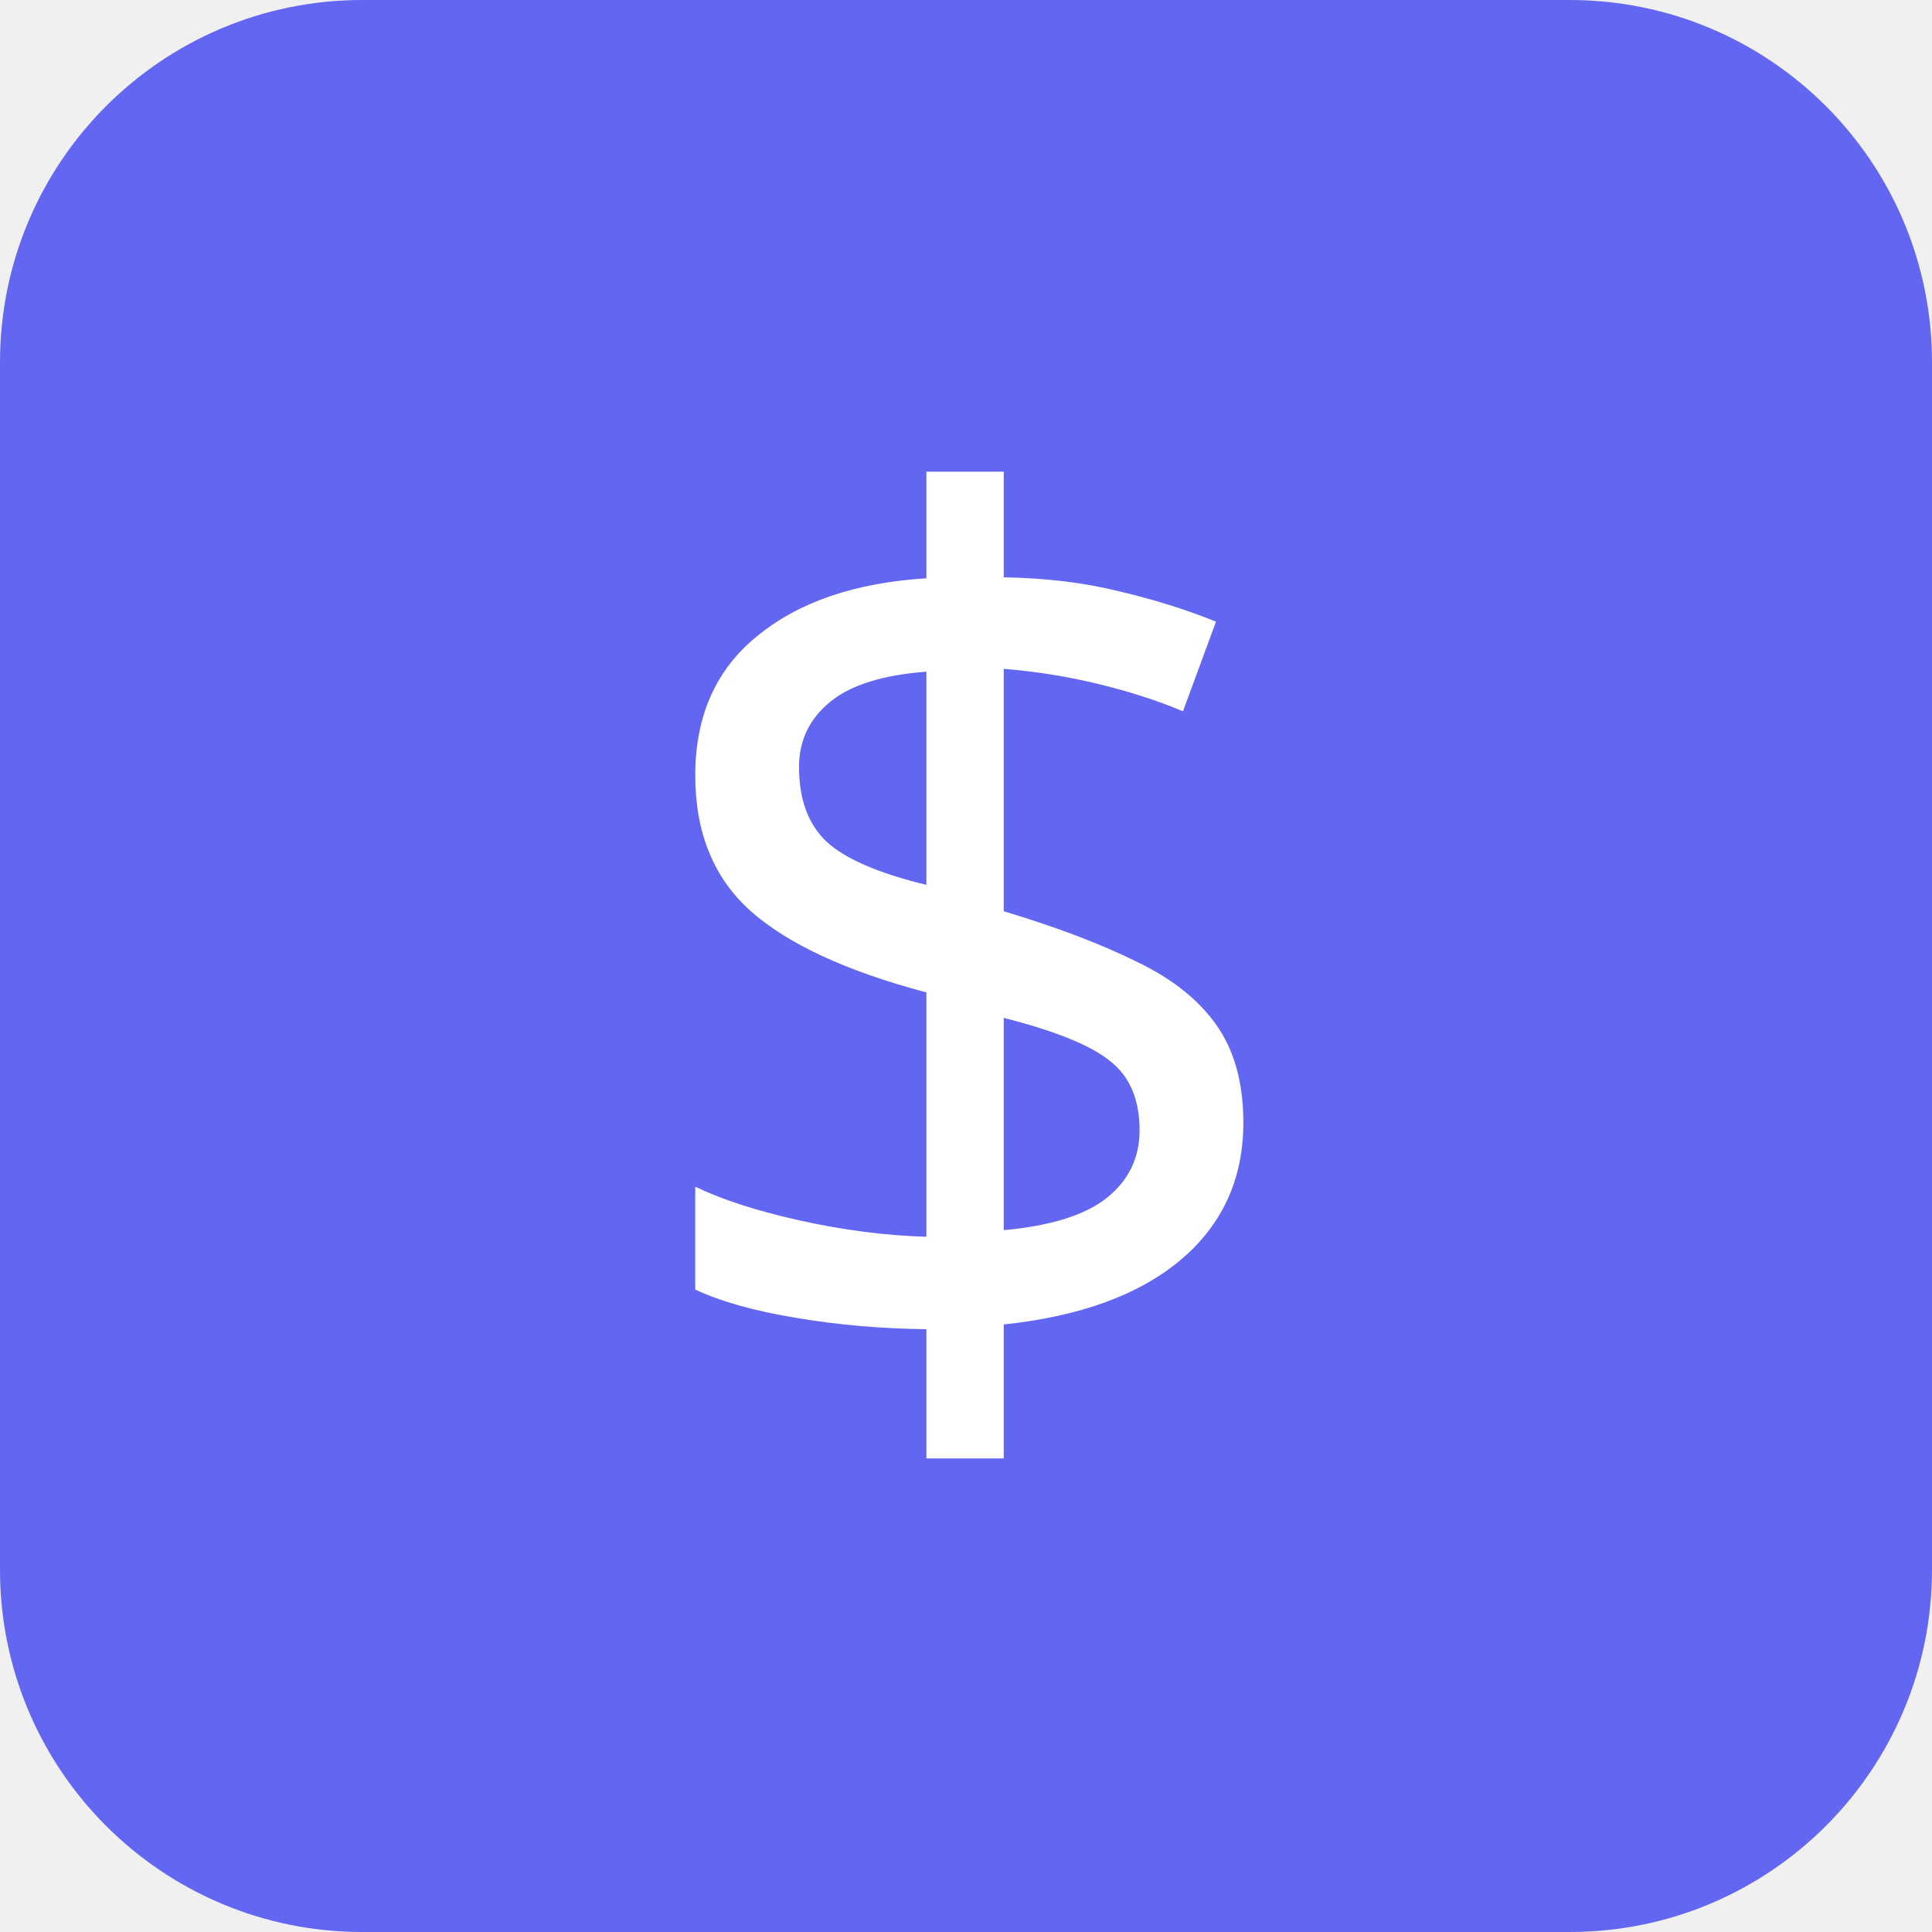
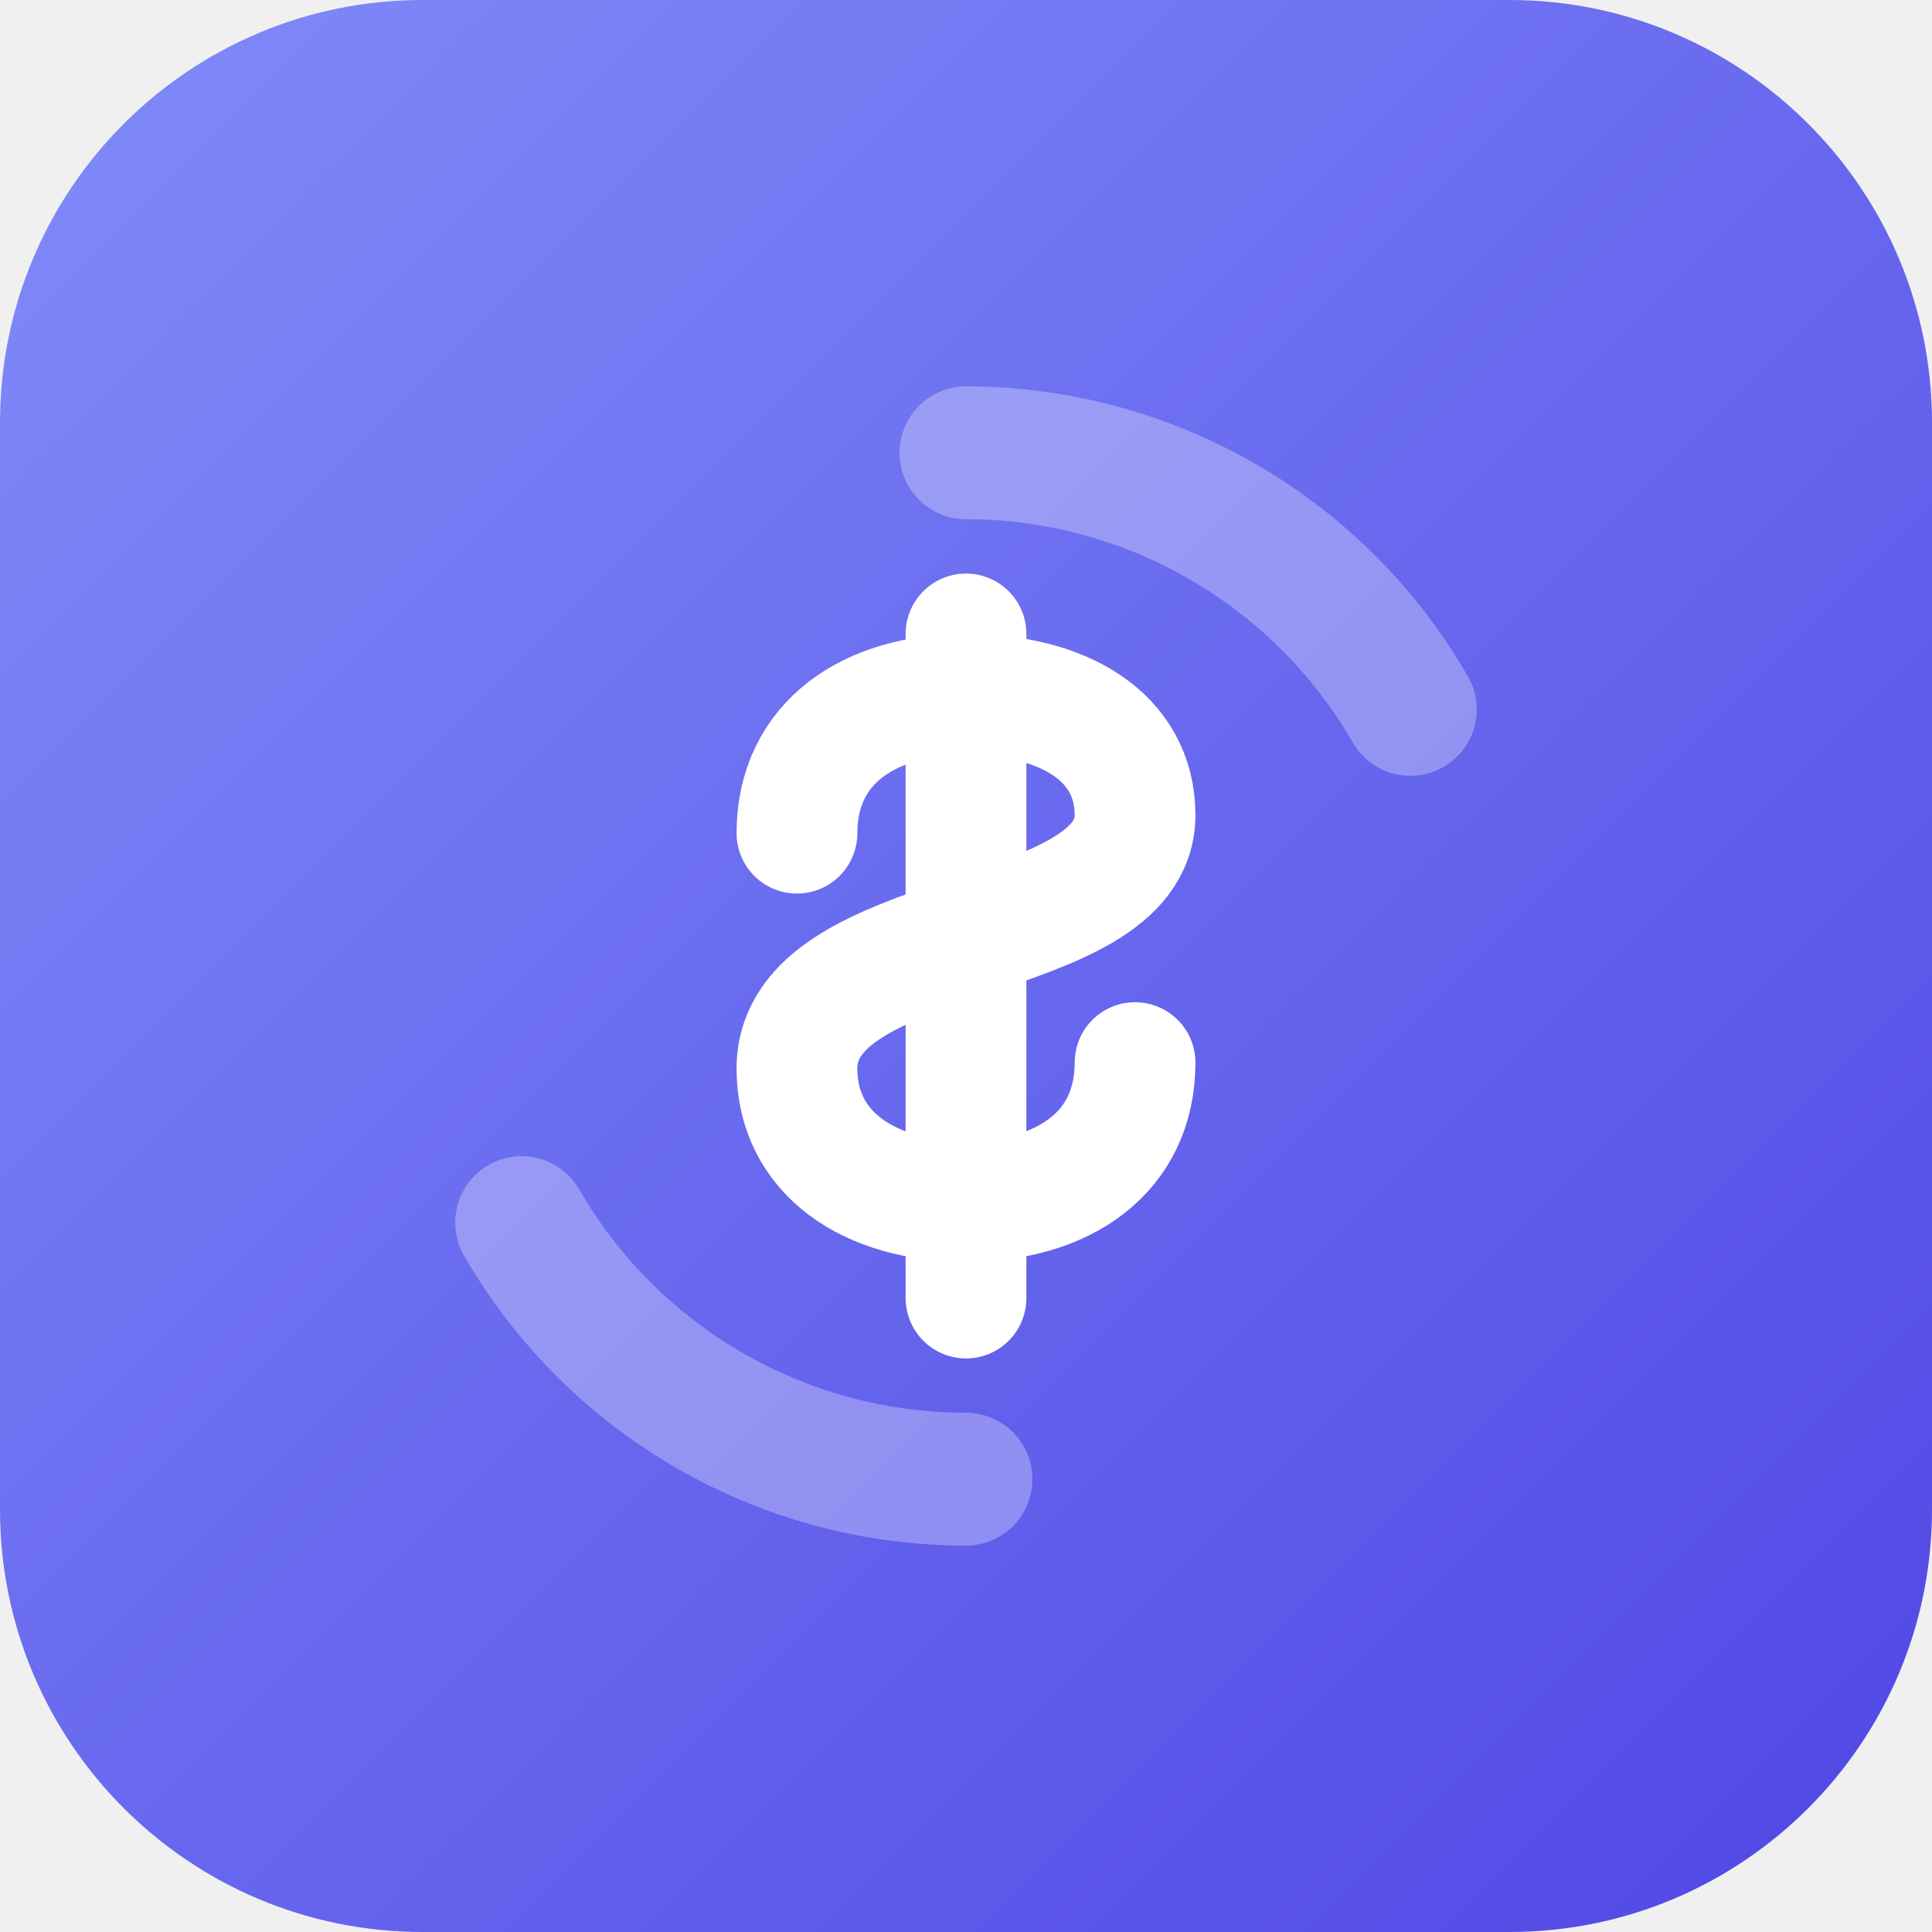
<svg xmlns="http://www.w3.org/2000/svg" viewBox="0 0 32 32">
-   <rect width="32" height="32" rx="6" fill="#6366f1" />
-   <text x="16" y="23" text-anchor="middle" font-size="20" font-family="sans-serif" fill="white">$</text>
+   <defs>
+     <linearGradient id="bg" x1="0" y1="0" x2="1" y2="1">
+       <stop offset="0%" stop-color="#818cf8" />
+       <stop offset="100%" stop-color="#4f46e5" />
+     </linearGradient>
+   </defs>
+   <rect width="32" height="32" rx="7" fill="url(#bg)" />
+   <path d="M16 7.5a8.5 8.5 0 0 1 7.36 4.25" stroke="white" stroke-opacity="0.3" stroke-width="2.2" fill="none" stroke-linecap="round" />
+   <path d="M16 24.5a8.5 8.5 0 0 1-7.36-4.25" stroke="white" stroke-opacity="0.3" stroke-width="2.2" fill="none" stroke-linecap="round" />
+   <path d="M16 10.5v11M13.2 13.8c0-1.5 1.2-2.3 2.8-2.3s2.8.7 2.8 2c0 2.2-5.6 1.8-5.6 4.2 0 1.4 1.2 2.2 2.8 2.2s2.8-.8 2.8-2.3" stroke="white" stroke-width="2" fill="none" stroke-linecap="round" stroke-linejoin="round" />
</svg>
